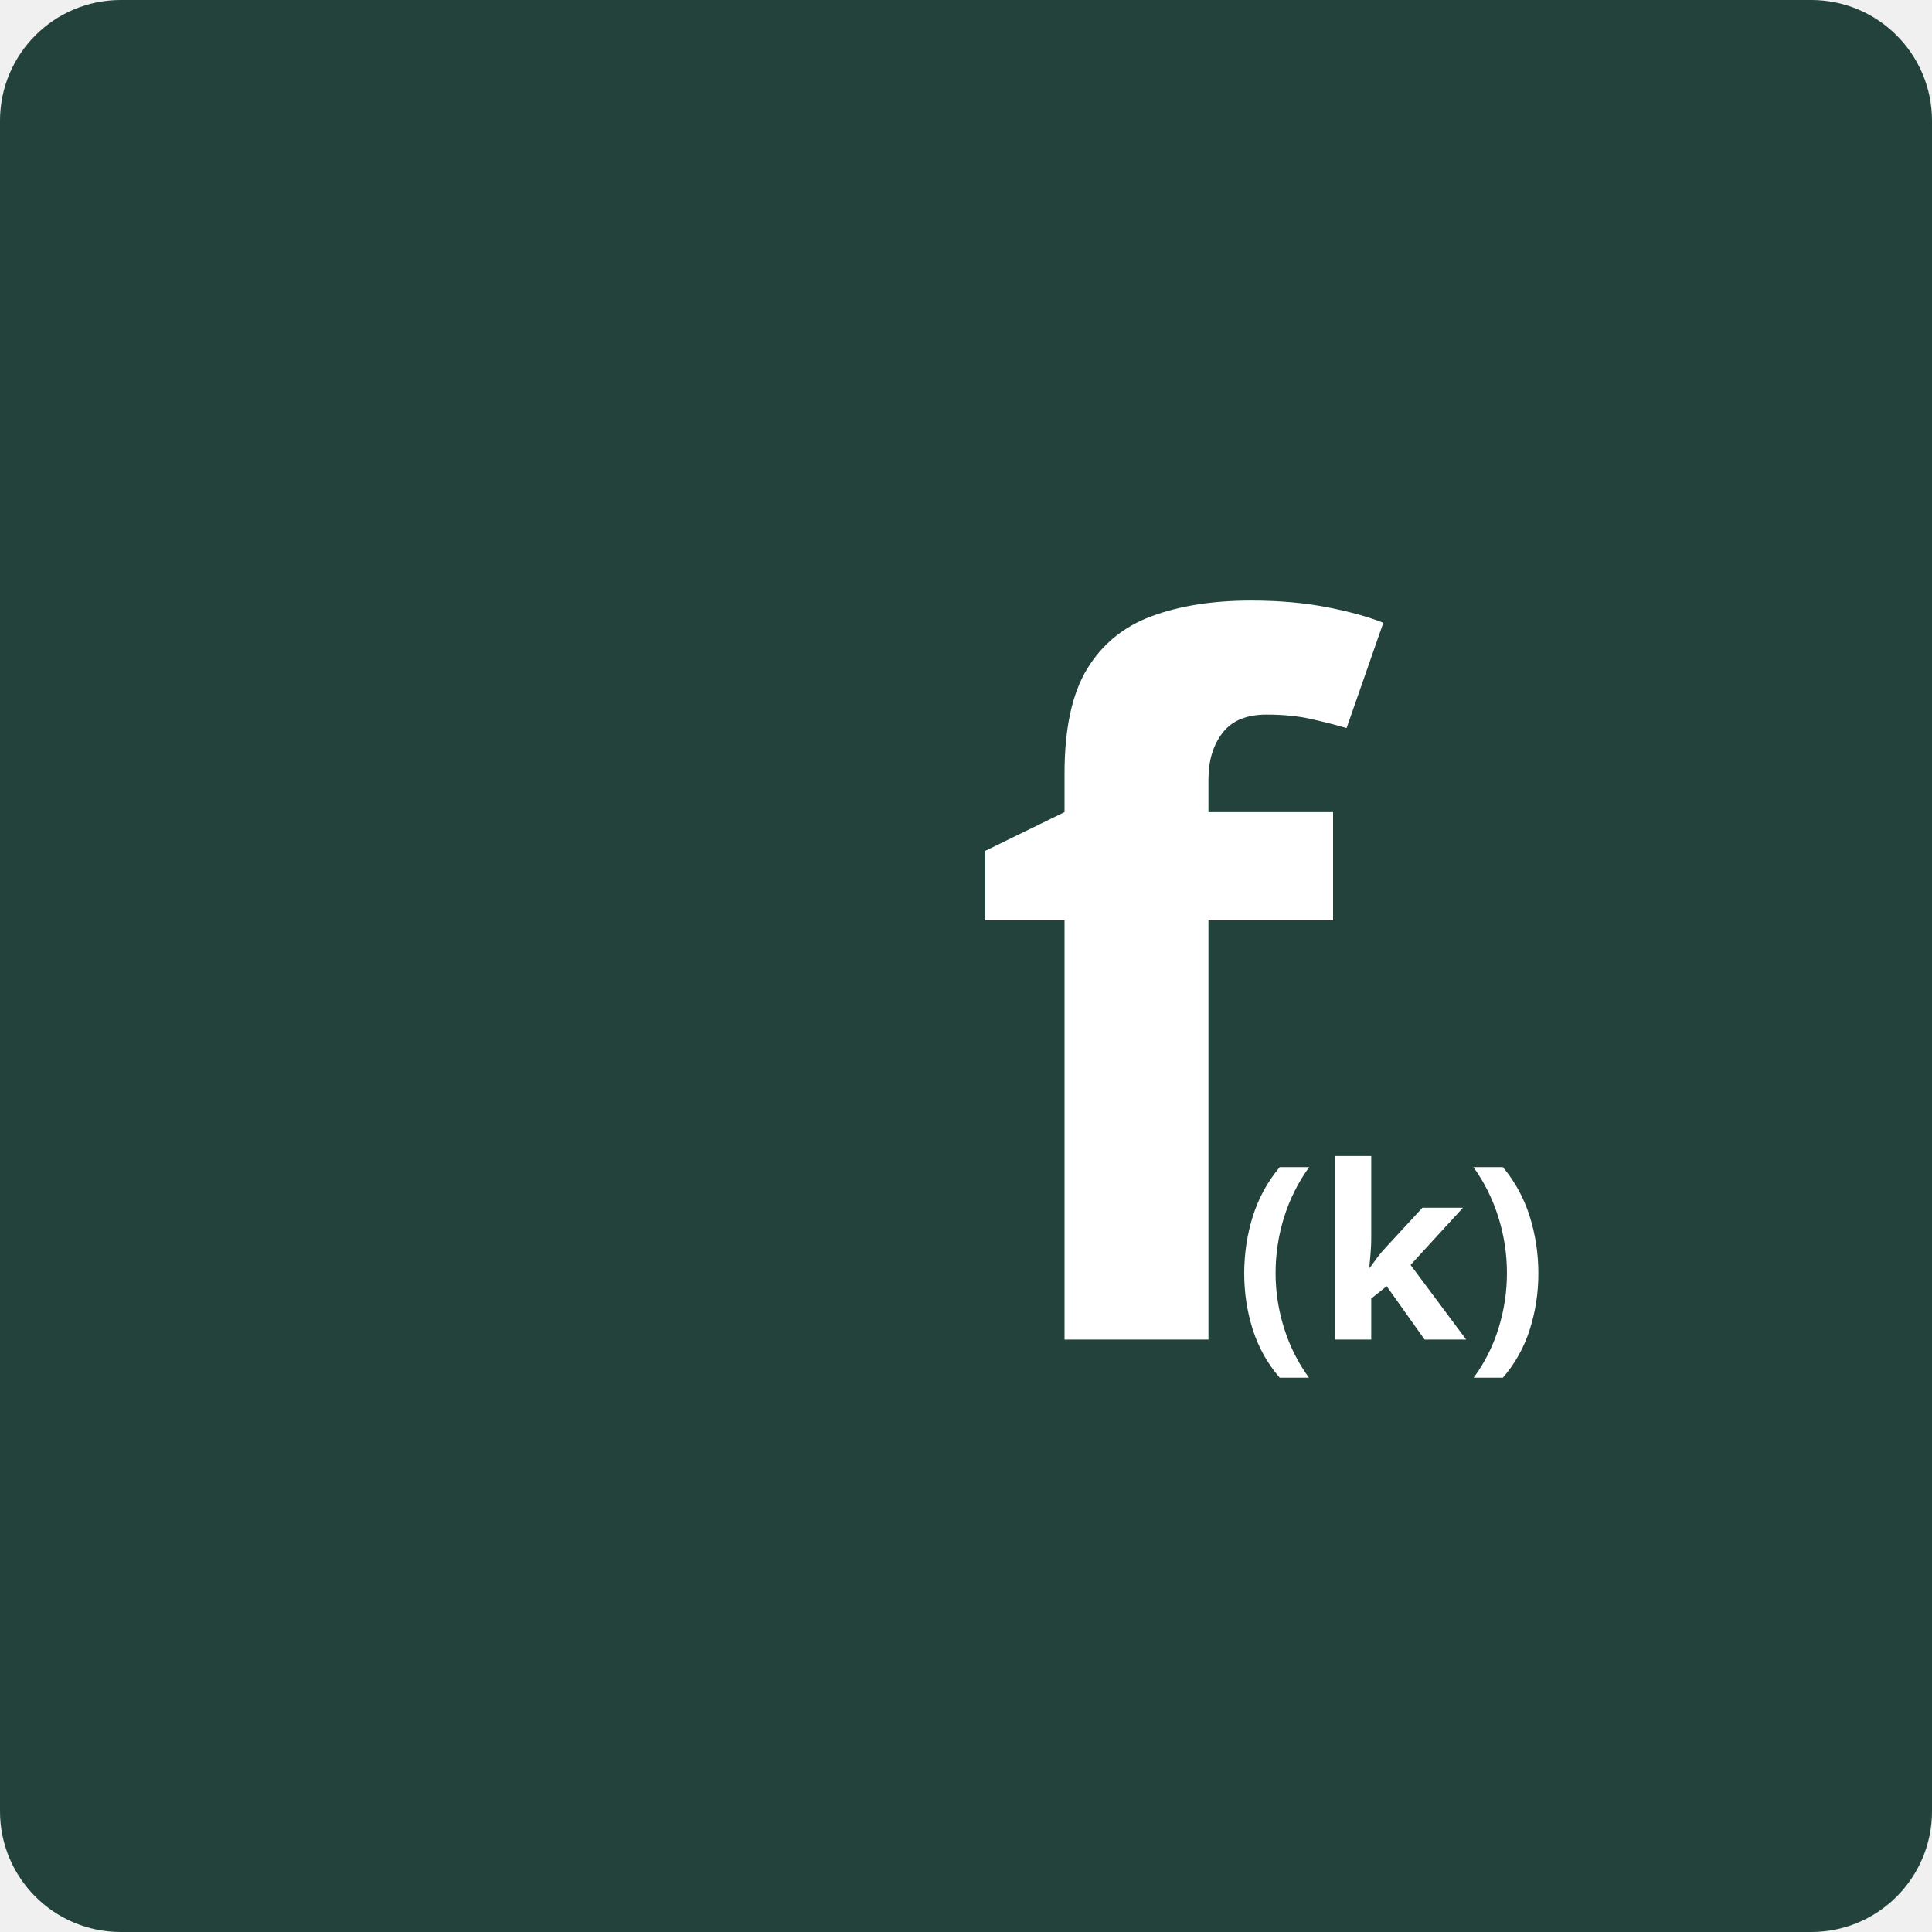
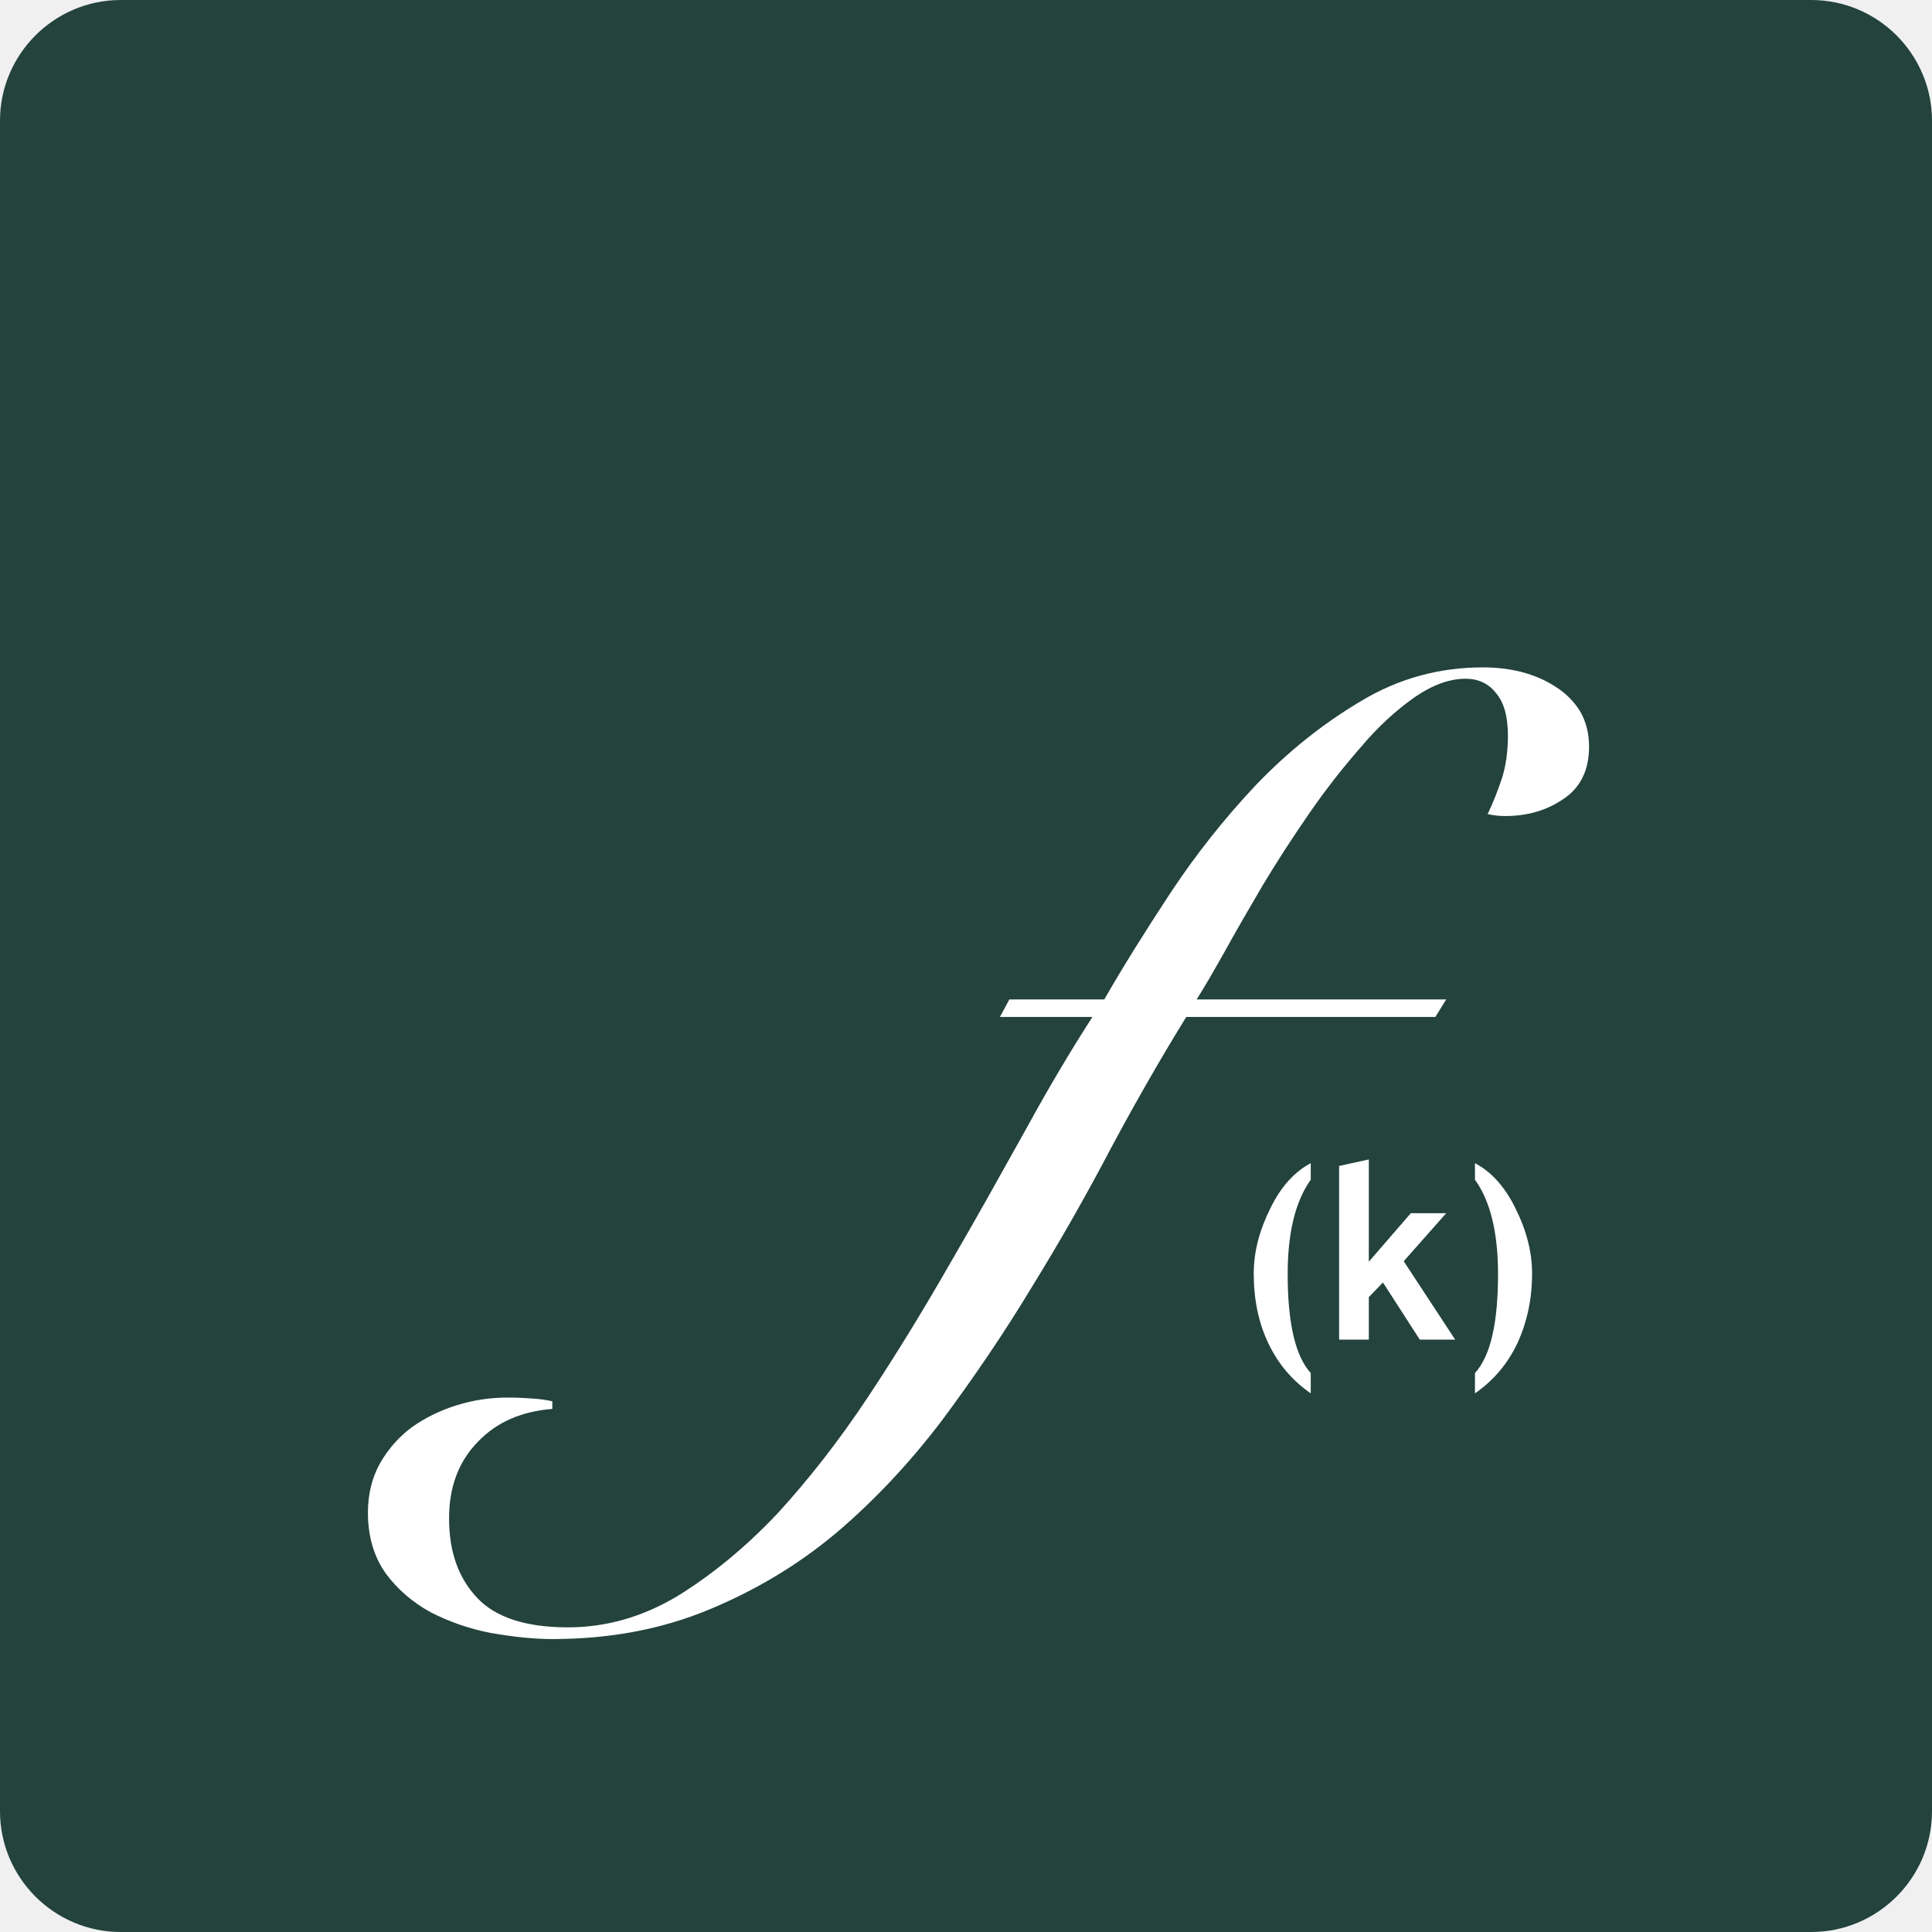
- <svg xmlns="http://www.w3.org/2000/svg" width="512px" height="512px" viewBox="0 0 512 512" version="1.1">
-   <g id="Page-1" stroke="none" stroke-width="1" fill="none" fill-rule="evenodd">
-     <g id="Group">
-       <rect id="Rectangle" fill-opacity="0.954" fill="#1A3B34" x="0" y="0" width="512" height="512" rx="32" />
-       <text id="f(k)" font-family="SnellRoundhand-Bold, Snell Roundhand" font-size="256" font-weight="bold" fill="#FFFFFF">
-         <tspan x="256" y="355">f</tspan>
-         <tspan x="327.168" y="355" font-family="TrebuchetMS-Bold, Trebuchet MS" font-size="64">(k)</tspan>
-       </text>
-     </g>
+ <svg xmlns="http://www.w3.org/2000/svg" width="16px" height="16px" viewBox="0 0 16 16" version="1.1">
+   <g id="surface1">
+     <path style=" stroke:none;fill-rule:evenodd;fill:rgb(10.196%,23.137%,20.392%);fill-opacity:0.953;" d="M 1 0 L 15 0 C 15.551 0 16 0.449 16 1 L 16 15 C 16 15.551 15.551 16 15 16 L 1 16 C 0.449 16 0 15.551 0 15 L 0 1 C 0 0.449 0.449 0 1 0 Z M 1 0 " />
+     <path style=" stroke:none;fill-rule:nonzero;fill:rgb(100%,100%,100%);fill-opacity:1;" d="M 4.574 13.574 C 5.051 13.574 5.48 13.492 5.867 13.332 C 6.254 13.172 6.609 12.961 6.93 12.691 C 7.246 12.422 7.539 12.109 7.805 11.758 C 8.066 11.406 8.316 11.039 8.547 10.656 C 8.781 10.277 9 9.891 9.203 9.504 C 9.41 9.117 9.617 8.758 9.824 8.422 L 11.887 8.422 L 11.977 8.277 L 9.91 8.277 C 9.969 8.184 10.047 8.051 10.141 7.883 C 10.234 7.715 10.34 7.531 10.457 7.332 C 10.574 7.137 10.703 6.938 10.844 6.734 C 10.984 6.531 11.129 6.348 11.273 6.184 C 11.414 6.016 11.562 5.883 11.711 5.777 C 11.863 5.672 12.004 5.621 12.137 5.621 C 12.242 5.621 12.328 5.66 12.391 5.742 C 12.457 5.82 12.488 5.938 12.488 6.094 C 12.488 6.215 12.473 6.332 12.441 6.438 C 12.406 6.543 12.367 6.645 12.32 6.742 C 12.375 6.754 12.422 6.758 12.465 6.758 C 12.652 6.758 12.812 6.711 12.953 6.613 C 13.09 6.52 13.16 6.375 13.16 6.184 C 13.16 6.07 13.133 5.973 13.086 5.891 C 13.035 5.809 12.965 5.738 12.883 5.688 C 12.801 5.633 12.707 5.594 12.605 5.566 C 12.5 5.539 12.391 5.527 12.281 5.527 C 11.922 5.527 11.586 5.617 11.273 5.805 C 10.957 5.992 10.668 6.223 10.402 6.5 C 10.141 6.777 9.902 7.078 9.691 7.398 C 9.48 7.719 9.297 8.012 9.145 8.277 L 8.359 8.277 L 8.281 8.422 L 9.047 8.422 C 8.871 8.695 8.684 9.008 8.488 9.367 C 8.289 9.723 8.086 10.09 7.867 10.465 C 7.652 10.84 7.426 11.211 7.188 11.57 C 6.949 11.93 6.699 12.25 6.438 12.535 C 6.172 12.816 5.895 13.043 5.609 13.219 C 5.32 13.391 5.02 13.477 4.703 13.477 C 4.355 13.477 4.105 13.395 3.953 13.234 C 3.797 13.07 3.719 12.852 3.719 12.574 C 3.719 12.316 3.797 12.105 3.957 11.941 C 4.113 11.777 4.32 11.688 4.574 11.668 L 4.574 11.605 C 4.527 11.594 4.473 11.586 4.41 11.582 C 4.352 11.578 4.281 11.574 4.207 11.574 C 4.062 11.574 3.922 11.594 3.785 11.637 C 3.645 11.68 3.52 11.742 3.41 11.82 C 3.301 11.902 3.215 12 3.148 12.117 C 3.082 12.234 3.047 12.371 3.047 12.527 C 3.047 12.727 3.098 12.895 3.195 13.031 C 3.293 13.164 3.418 13.27 3.566 13.352 C 3.719 13.43 3.883 13.488 4.062 13.523 C 4.246 13.555 4.414 13.574 4.574 13.574 Z M 10.855 11.539 L 10.855 11.371 C 10.727 11.23 10.664 10.957 10.664 10.551 C 10.664 10.211 10.727 9.949 10.855 9.77 L 10.855 9.633 C 10.723 9.703 10.609 9.824 10.52 10.008 C 10.43 10.188 10.383 10.367 10.383 10.547 C 10.383 10.762 10.422 10.953 10.504 11.125 C 10.586 11.297 10.703 11.434 10.855 11.539 Z M 11.336 11.094 L 11.336 10.742 L 11.453 10.621 L 11.758 11.094 L 12.051 11.094 L 11.625 10.445 L 11.977 10.047 L 11.684 10.047 L 11.336 10.449 L 11.336 9.602 L 11.09 9.656 L 11.09 11.094 Z M 12.215 11.539 C 12.367 11.434 12.484 11.297 12.566 11.125 C 12.645 10.953 12.688 10.762 12.688 10.547 C 12.688 10.367 12.641 10.188 12.551 10.008 C 12.461 9.824 12.348 9.703 12.215 9.633 L 12.215 9.77 C 12.344 9.949 12.406 10.211 12.406 10.551 C 12.406 10.957 12.344 11.23 12.215 11.371 Z M 12.215 11.539 " />
  </g>
</svg>
